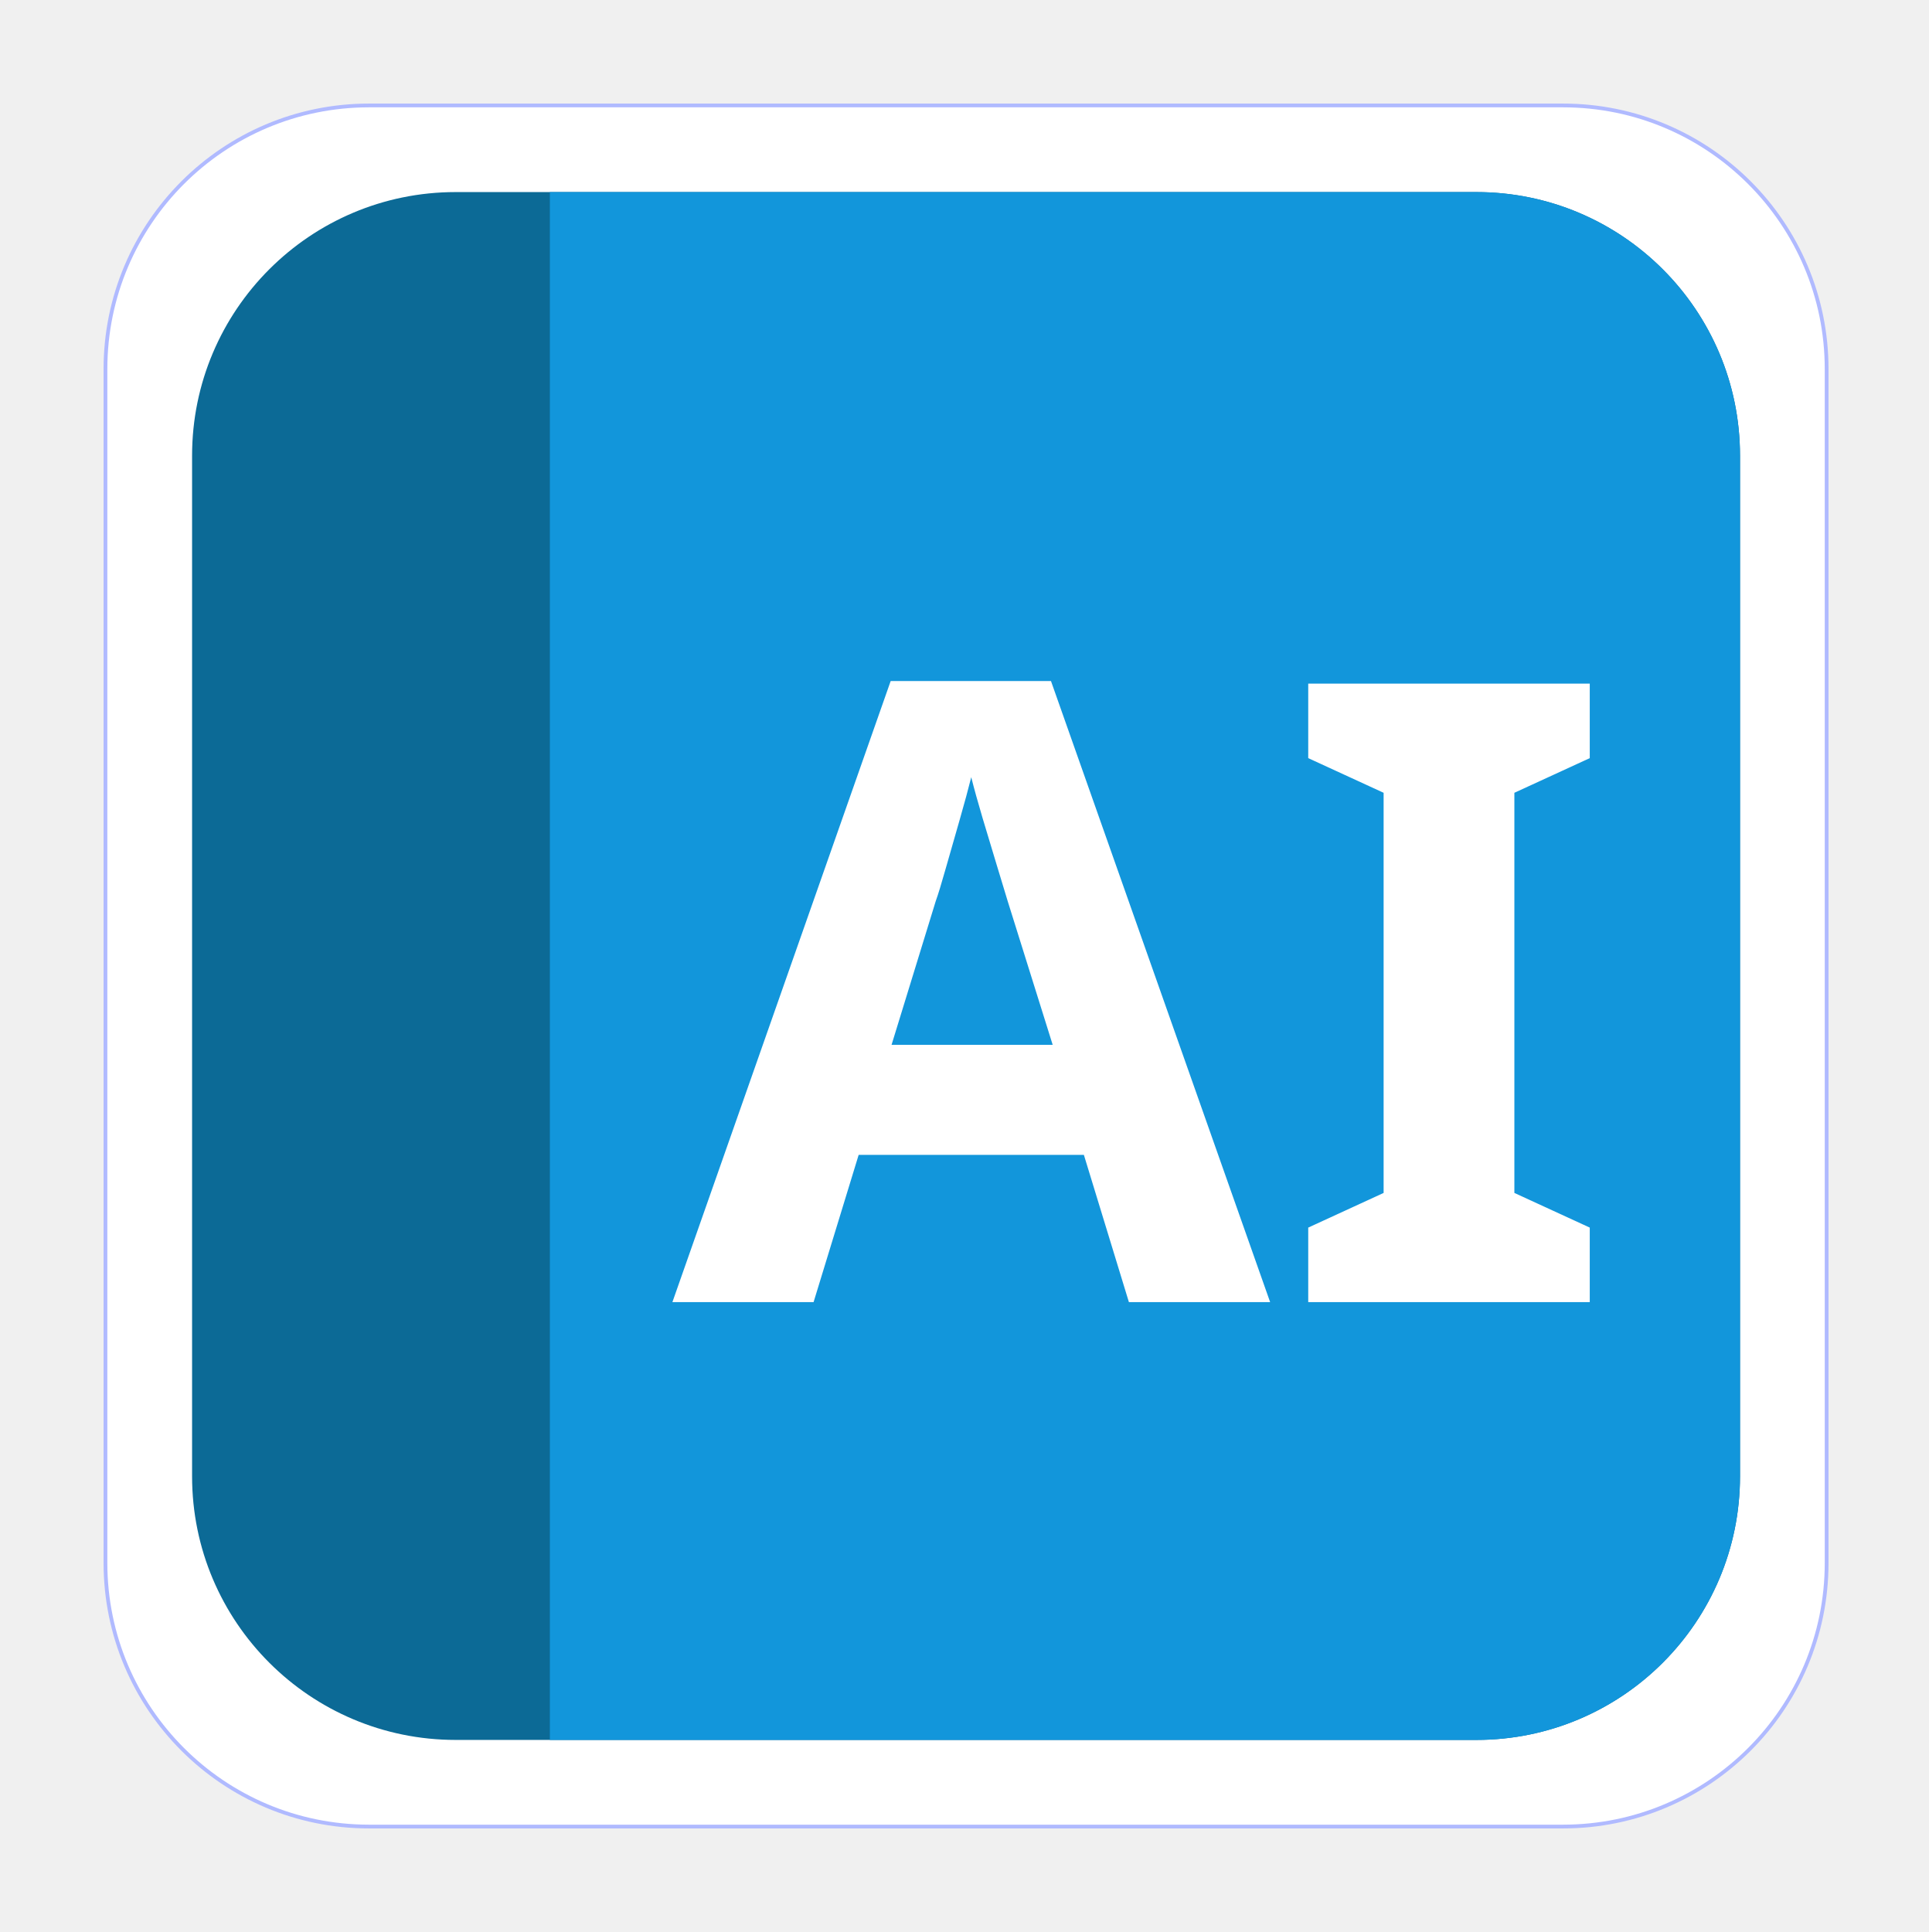
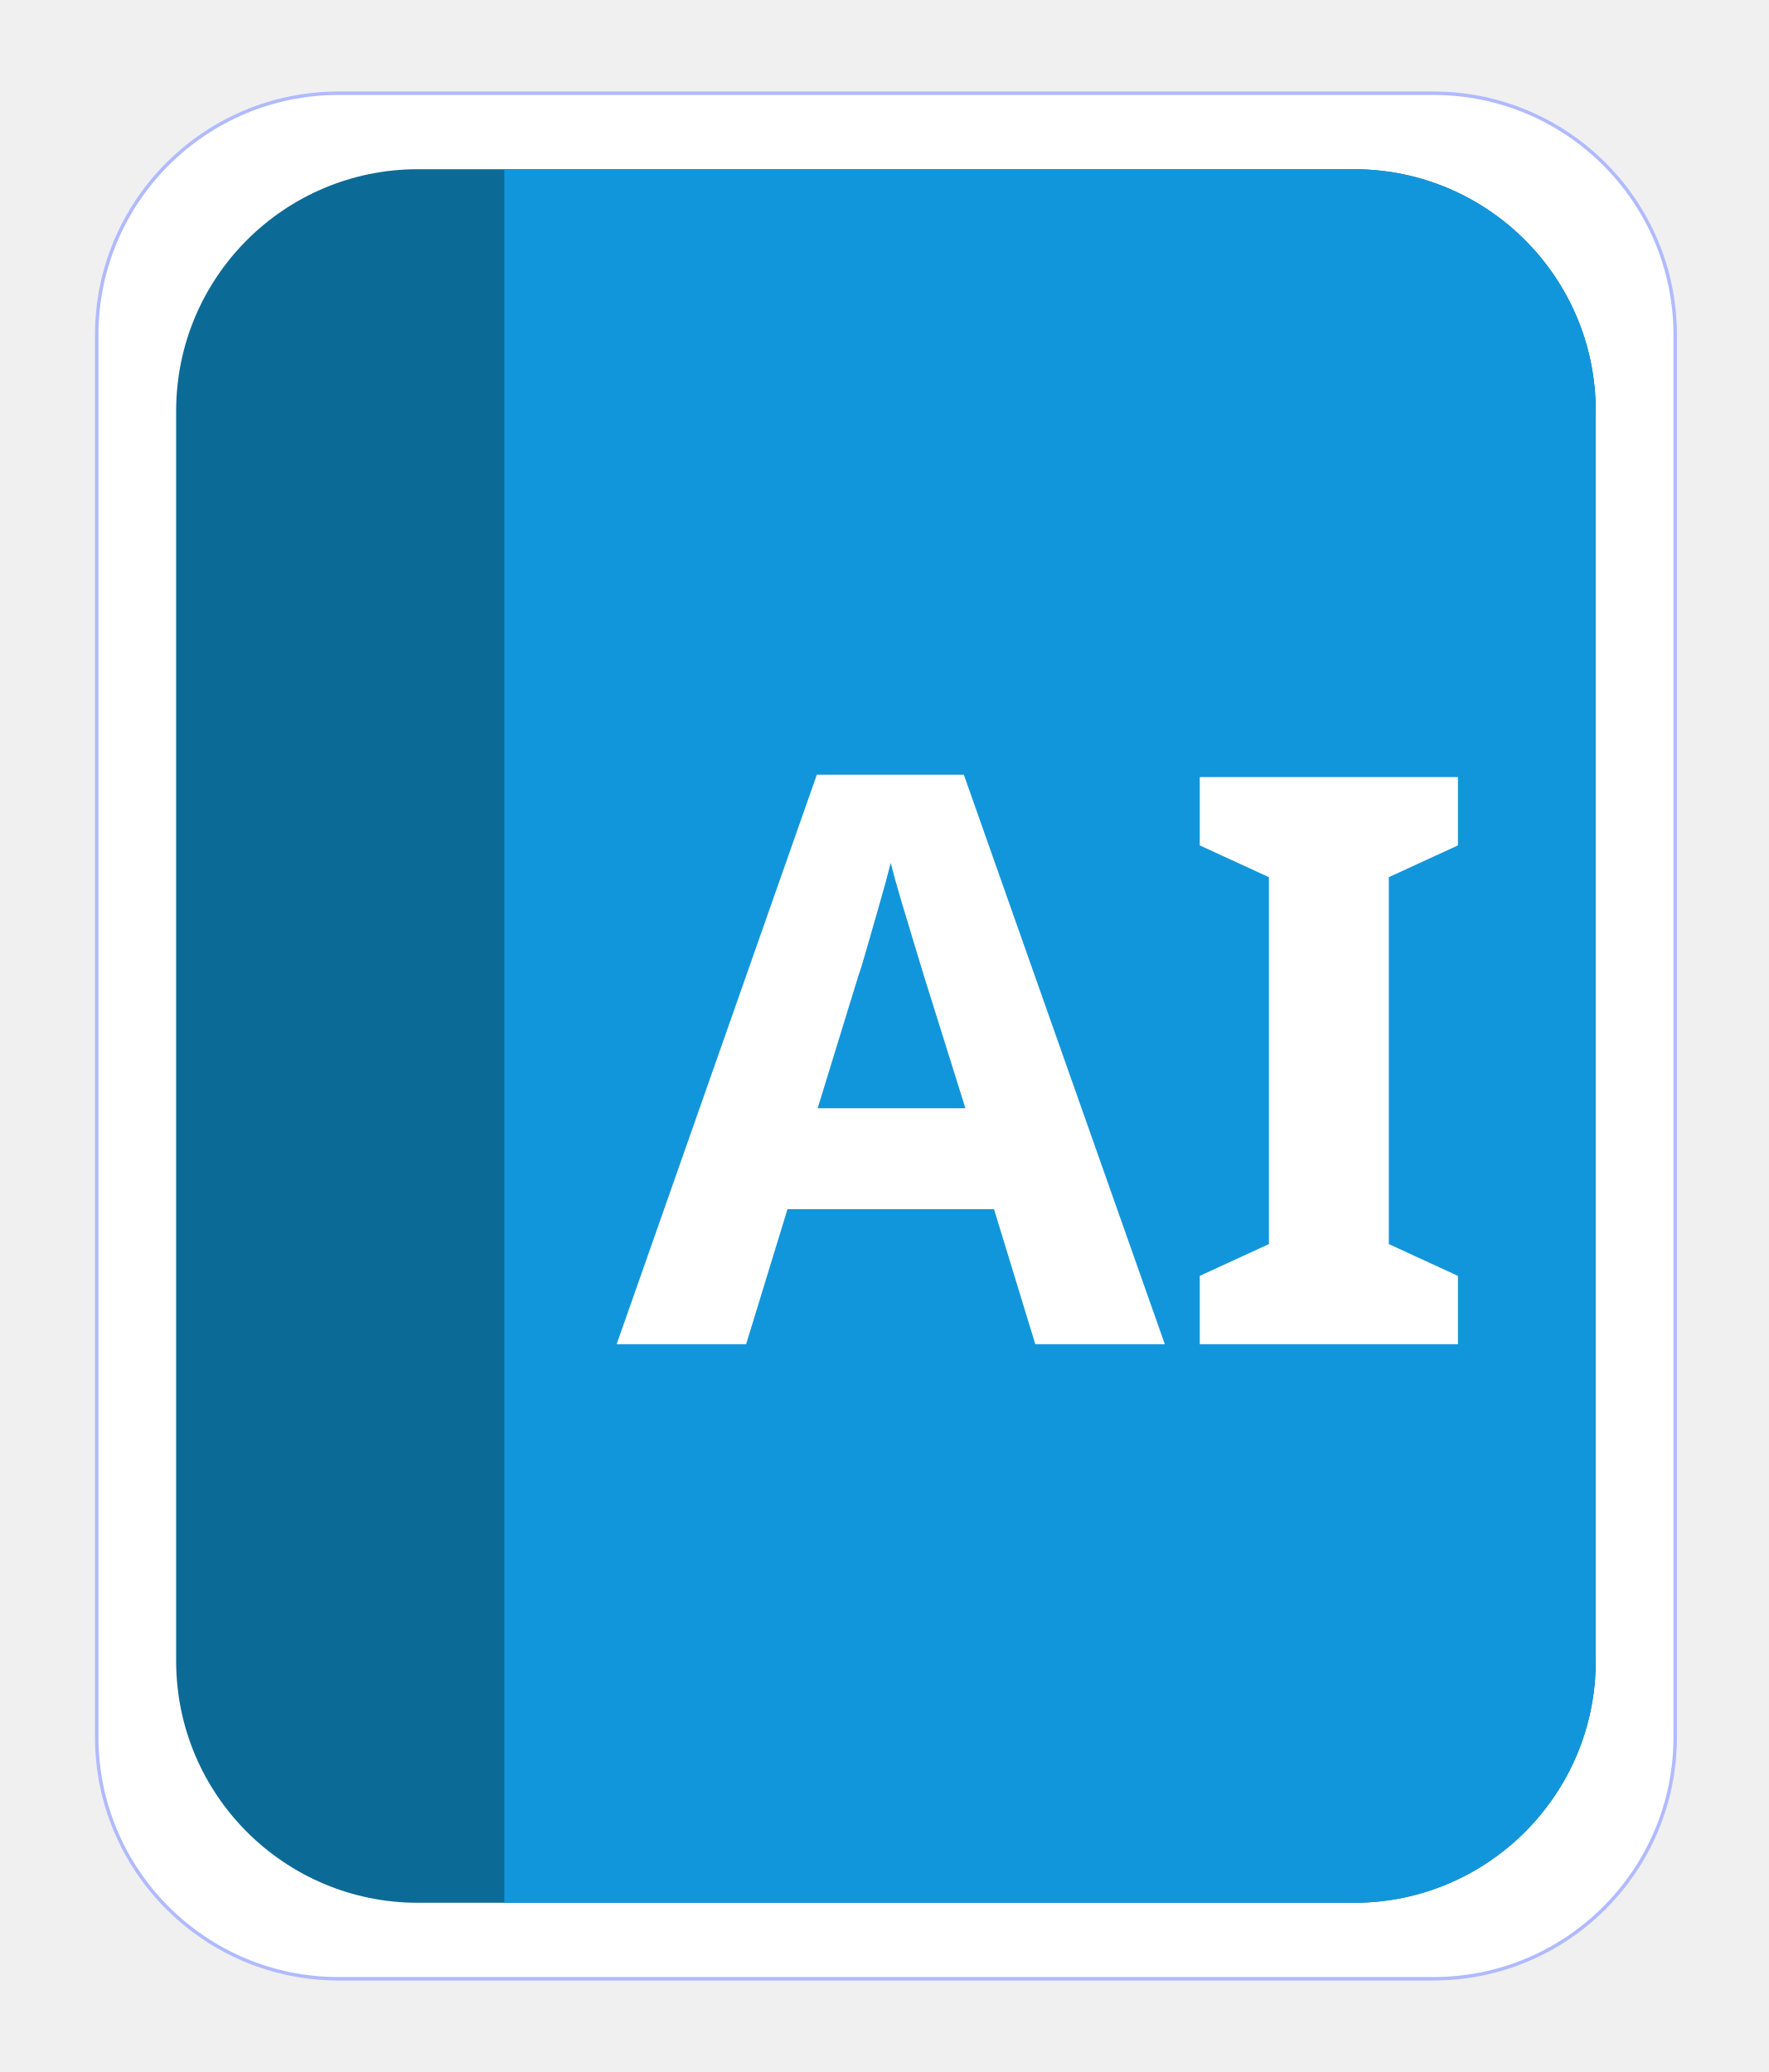
- <svg xmlns="http://www.w3.org/2000/svg" viewBox="0 0 512 513">
-   <path d="M 415 28 C 453.66 28 485 59.34 485 98 C 485 98 485 415 485 415 C 485 453.66 453.66 485 415 485 C 415 485 98 485 98 485 C 59.34 485 28 453.66 28 415 C 28 415 28 98 28 98 C 28 59.34 59.34 28 98 28 C 98 28 415 28 415 28 Z" fill="#FFFFFF" stroke="#B0BAFF" stroke-width="1" />
-   <path d="M 392 51 C 430.66 51 462 82.34 462 121 C 462 121 462 392 462 392 C 462 430.66 430.66 462 392 462 C 392 462 121 462 121 462 C 82.34 462 51 430.66 51 392 C 51 392 51 121 51 121 C 51 82.34 82.34 51 121 51 C 121 51 392 51 392 51 Z" fill="#0C6A96" />
-   <path d="M 392 51 C 430.66 51 462 82.34 462 121 C 462 121 462 392 462 392 C 462 430.66 430.66 462 392 462 C 392 462 146 462 146 462 L 146 51 L 392 51 Z" fill="#1296DB" />
-   <text x="304" y="256.5" text-anchor="middle" dominant-baseline="central" font-family="HarmonyOS Sans SC" font-weight="700" font-size="230" fill="#FFFFFF" letter-spacing="2.76">AI</text>
+ <svg xmlns="http://www.w3.org/2000/svg" viewBox="0 0 512 600">
+   <path d="M 415 27 C 453.66 27 485 58.34 485 97 C 485 97 485 503 485 503 C 485 541.66 453.66 573 415 573 C 415 573 98 573 98 573 C 59.34 573 28 541.66 28 503 C 28 503 28 97 28 97 C 28 58.34 59.34 27 98 27 C 98 27 415 27 415 27 Z" fill="#FFFFFF" stroke="#B0BAFF" stroke-width="1" />
+   <path d="M 392 49 C 430.66 49 462 80.34 462 119 C 462 119 462 481 462 481 C 462 519.66 430.66 551 392 551 C 392 551 121 551 121 551 C 82.34 551 51 519.66 51 481 C 51 481 51 119 51 119 C 51 80.34 82.34 49 121 49 C 121 49 392 49 392 49 Z" fill="#0C6A96" />
+   <path d="M 392 49 C 430.66 49 462 80.34 462 119 C 462 119 462 481 462 481 C 462 519.66 430.66 551 392 551 C 392 551 146 551 146 551 L 146 49 L 392 49 Z" fill="#1296DB" />
+   <text x="304" y="300" text-anchor="middle" dominant-baseline="central" font-family="HarmonyOS Sans SC" font-weight="700" font-size="230" fill="#FFFFFF" letter-spacing="2.76">AI</text>
</svg>
